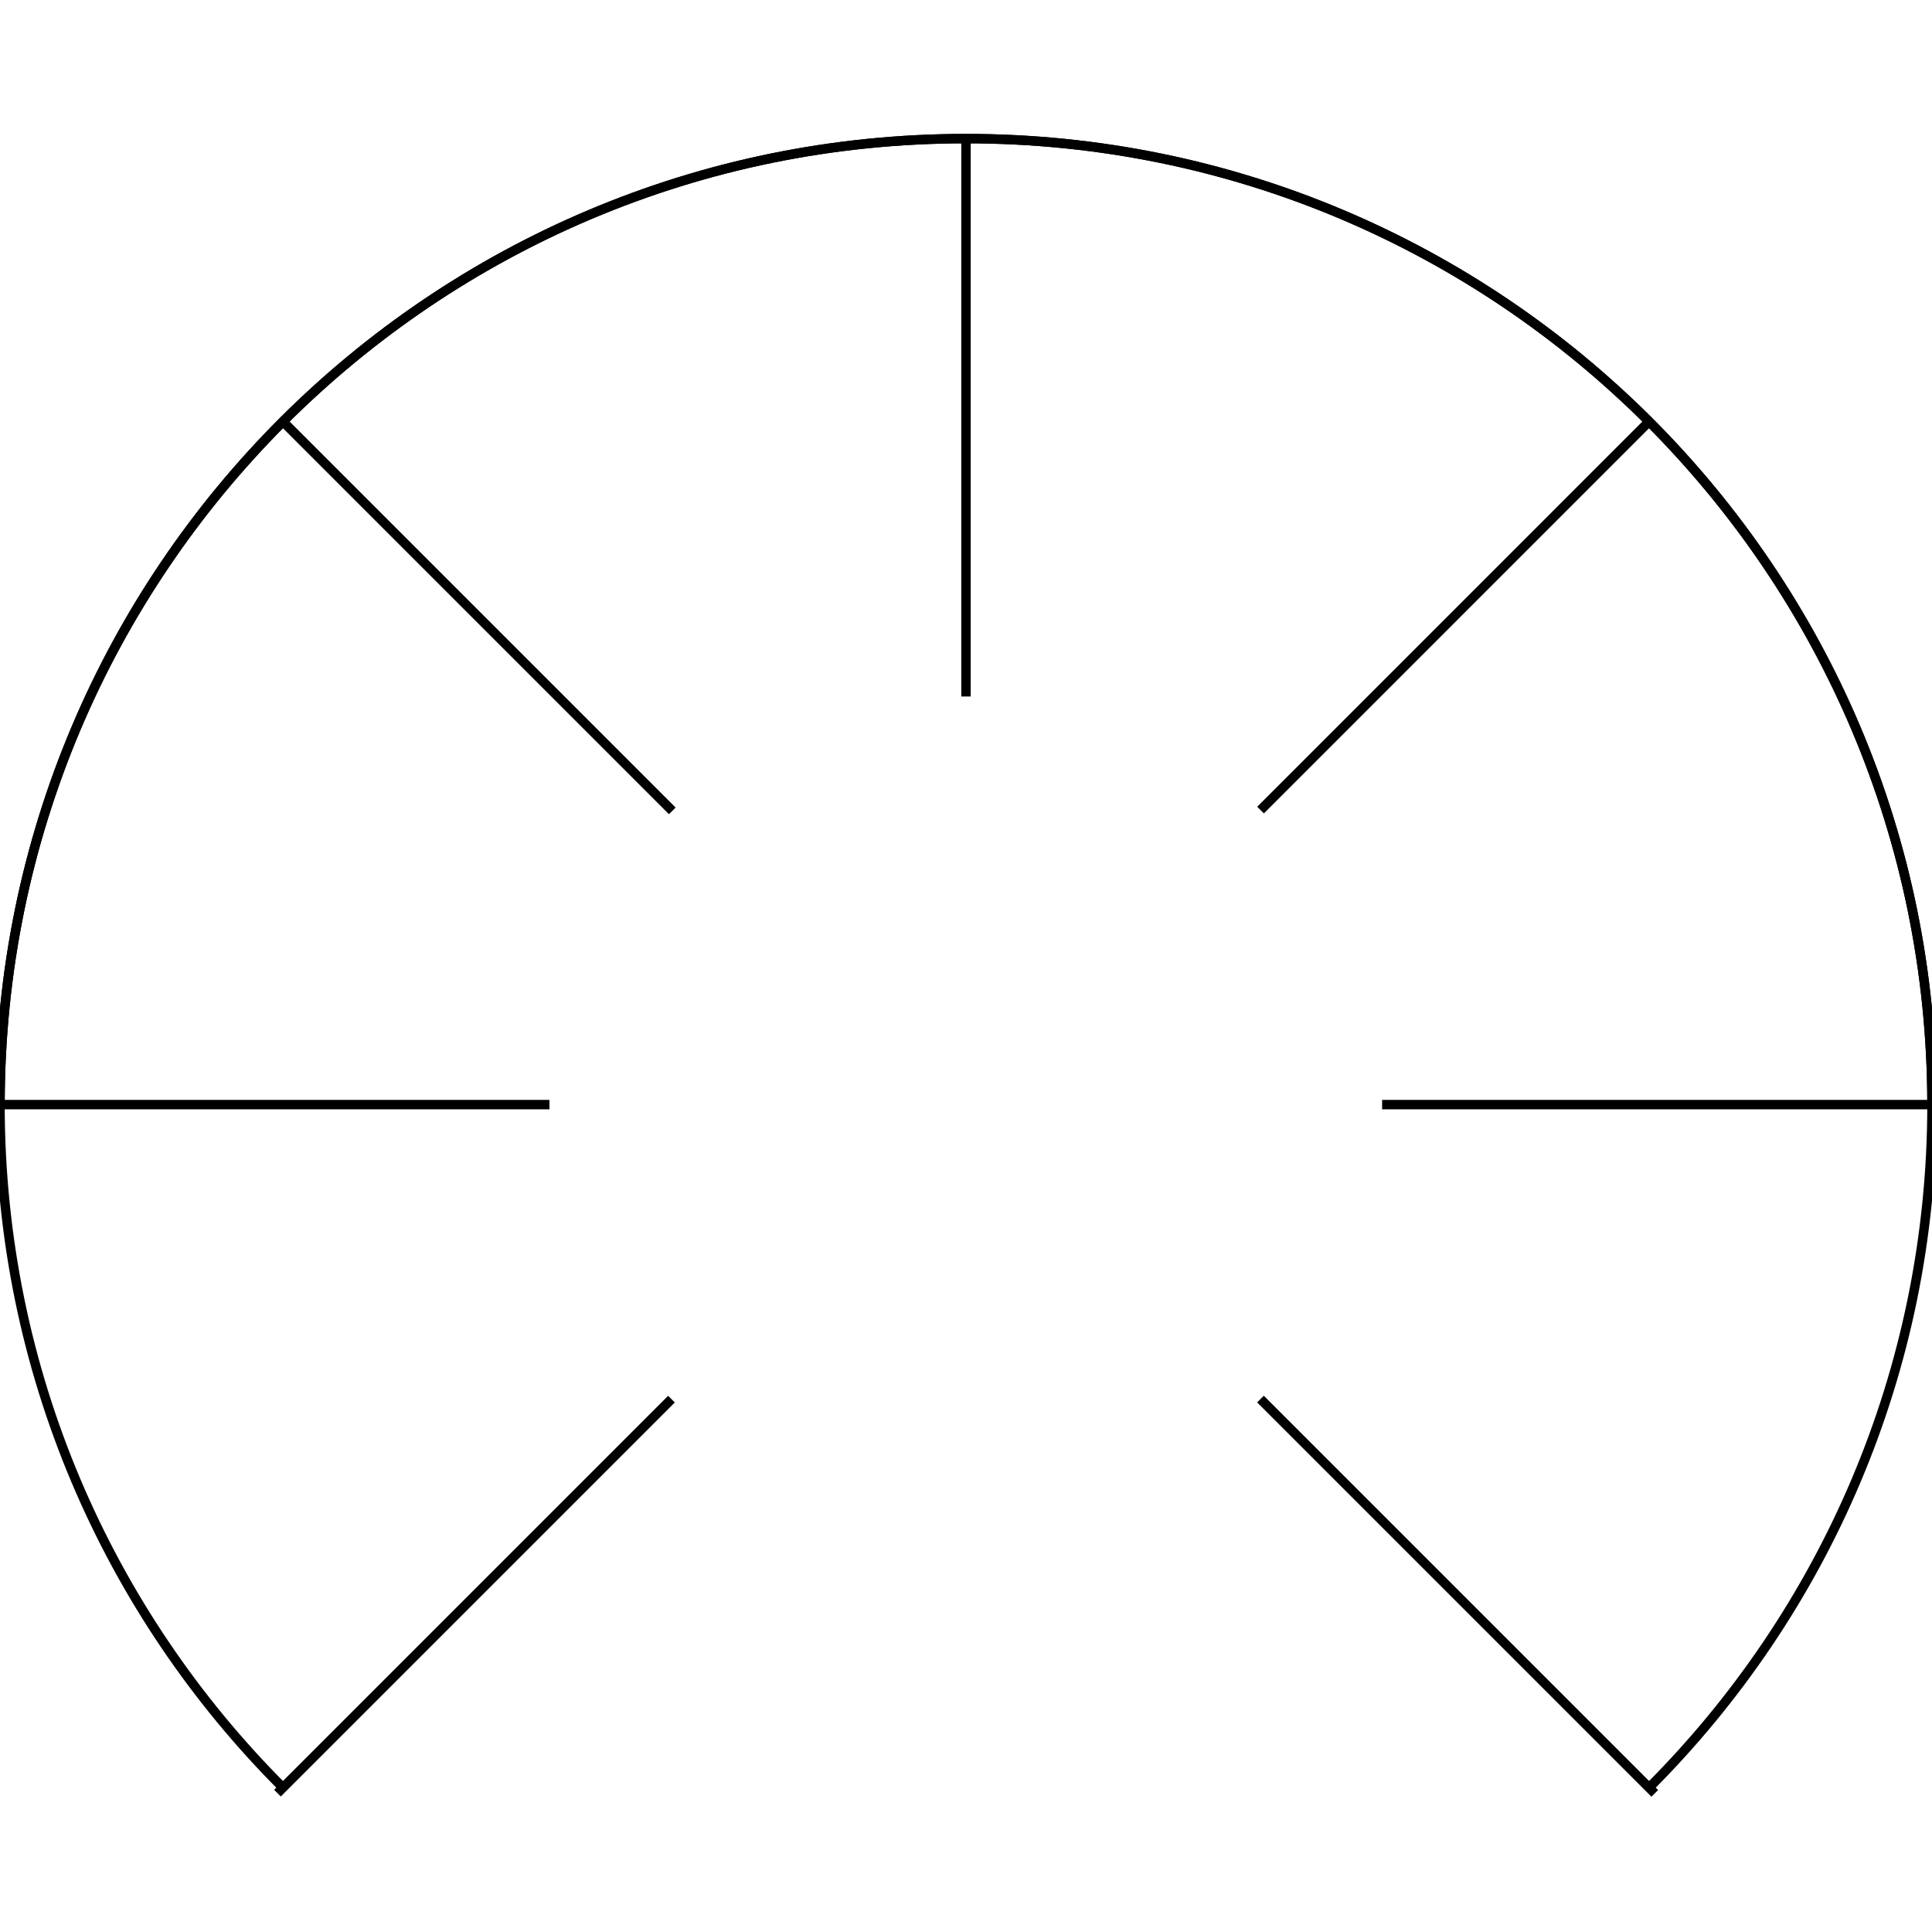
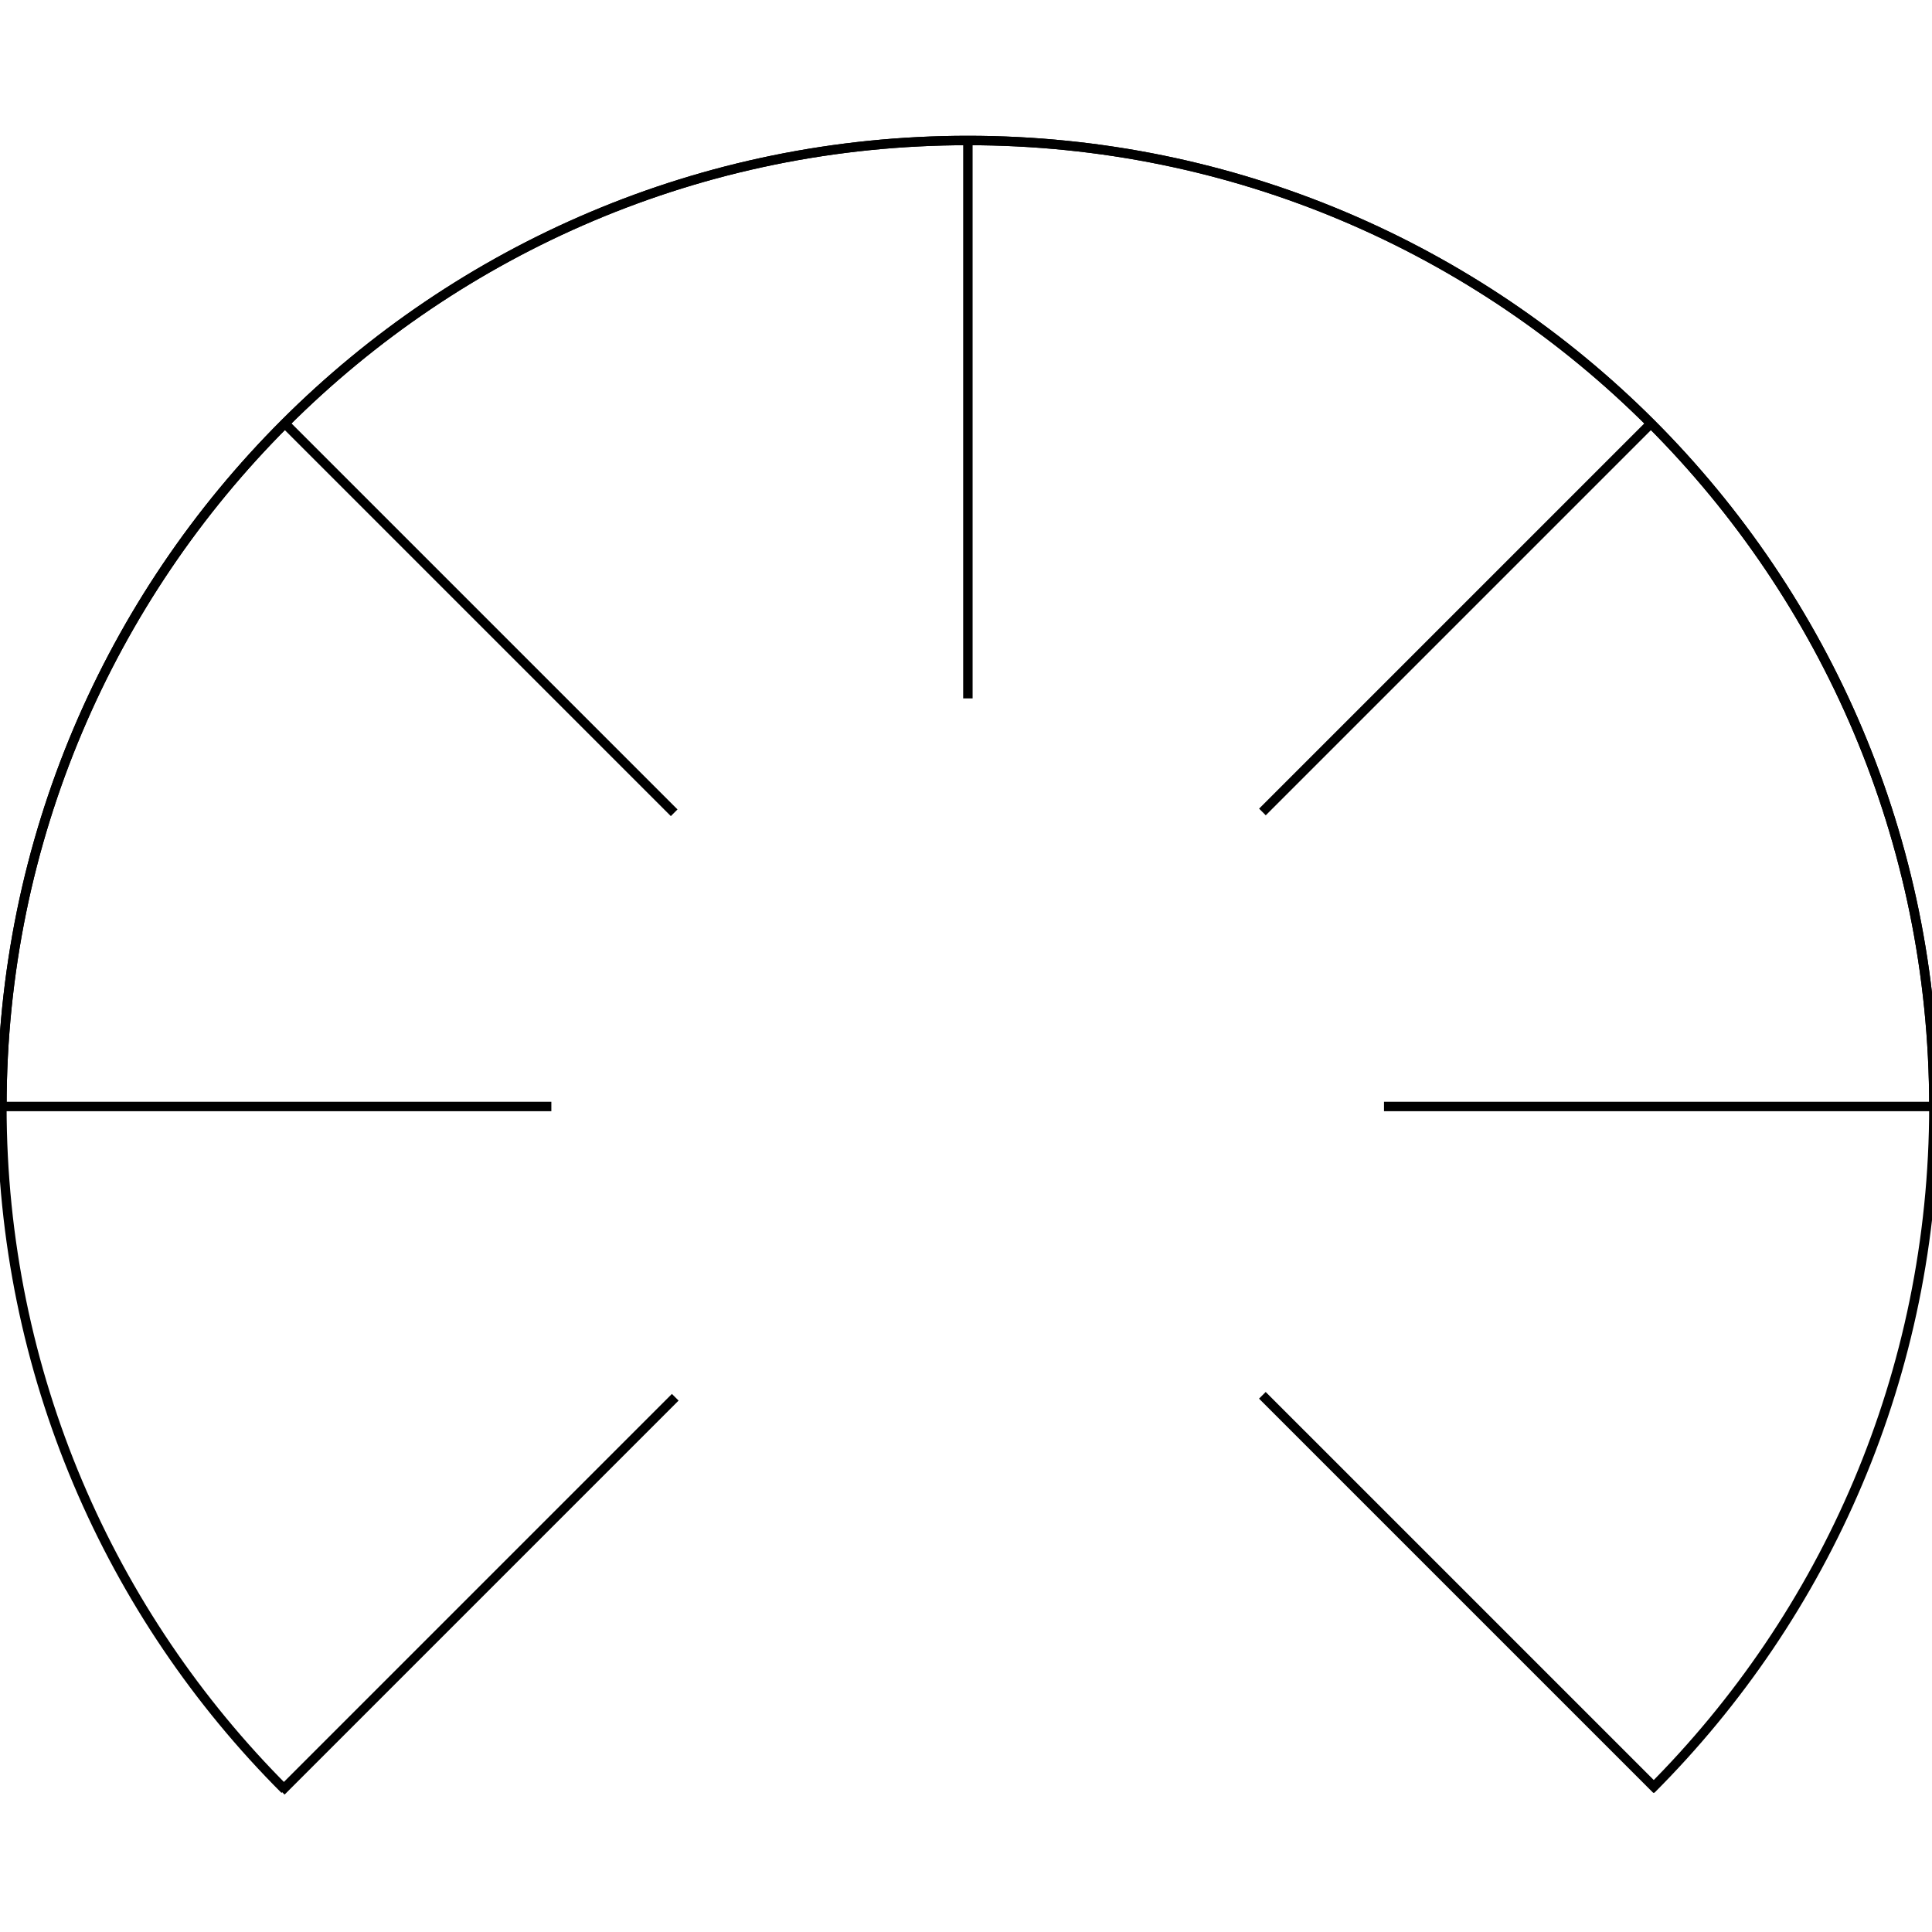
- <svg xmlns="http://www.w3.org/2000/svg" version="1.1" id="Layer_1" x="0px" y="0px" width="1024px" height="1024px" viewBox="-147.93 -279.79 1024 1024" enable-background="new -147.93 -279.79 1024 1024" xml:space="preserve">
+ <svg xmlns="http://www.w3.org/2000/svg" version="1.1" id="Layer_1" x="0px" y="0px" width="1024px" height="1024px" viewBox="0 0 1024 1024" enable-background="new 0 0 1024 1024" xml:space="preserve">
  <g>
-     <line fill="none" stroke="#000000" stroke-width="5" stroke-miterlimit="10" x1="364.07" y1="-206.321" x2="364.07" y2="89.369" />
-     <line fill="none" stroke="#000000" stroke-width="5" stroke-miterlimit="10" x1="584.62" y1="305.676" x2="876.07" y2="305.676" />
-     <line fill="none" stroke="#000000" stroke-width="5" stroke-miterlimit="10" x1="-147.928" y1="305.676" x2="143.296" y2="305.676" />
-     <line fill="none" stroke="#000000" stroke-width="5" stroke-miterlimit="10" x1="520.177" y1="149.573" x2="726.108" y2="-56.36" />
-     <line fill="none" stroke="#000000" stroke-width="5" stroke-miterlimit="10" x1="-0.869" y1="670.616" x2="207.964" y2="461.785" />
-     <line fill="none" stroke="#000000" stroke-width="5" stroke-miterlimit="10" x1="520.146" y1="461.752" x2="729.141" y2="670.745" />
-     <line fill="none" stroke="#000000" stroke-width="5" stroke-miterlimit="10" x1="2.032" y1="-56.362" x2="208.391" y2="149.997" />
-     <path fill="none" stroke="#000000" stroke-width="5" stroke-miterlimit="10" d="M876.07,305.676   c0-282.768-229.232-511.998-511.998-511.998c-282.768,0-511.998,229.229-511.998,511.998" />
-     <path fill="none" stroke="#000000" stroke-width="5" stroke-miterlimit="10" d="M726.108,667.714   c92.652-92.654,149.96-220.653,149.96-362.038c0-282.77-229.23-512-512-512c-282.768,0-511.998,229.23-511.998,512   c0,141.379,57.306,269.378,149.957,362.034" />
+     <line fill="none" stroke="#000000" stroke-width="5" stroke-miterlimit="10" x1="513" y1="74.468" x2="513" y2="370.159" />
+     <line fill="none" stroke="#000000" stroke-width="5" stroke-miterlimit="10" x1="733.549" y1="586.465" x2="1025" y2="586.465" />
+     <line fill="none" stroke="#000000" stroke-width="5" stroke-miterlimit="10" x1="1.002" y1="586.465" x2="292.227" y2="586.465" />
+     <line fill="none" stroke="#000000" stroke-width="5" stroke-miterlimit="10" x1="669.108" y1="430.363" x2="875.037" y2="224.43" />
+     <line fill="none" stroke="#000000" stroke-width="5" stroke-miterlimit="10" x1="149.062" y1="949.406" x2="357.895" y2="740.574" />
+     <line fill="none" stroke="#000000" stroke-width="5" stroke-miterlimit="10" x1="669.076" y1="739.541" x2="878.071" y2="948.535" />
+     <line fill="none" stroke="#000000" stroke-width="5" stroke-miterlimit="10" x1="150.963" y1="224.428" x2="357.322" y2="430.787" />
+     <path fill="none" stroke="#000000" stroke-width="5" stroke-miterlimit="10" d="M1025,586.465   c0-282.767-229.232-511.998-511.998-511.998c-282.768,0-511.997,229.229-511.997,511.998" />
+     <path fill="none" stroke="#000000" stroke-width="5" stroke-miterlimit="10" d="M875.037,948.504   c92.652-92.654,149.961-220.654,149.961-362.039c0-282.769-229.23-512-512-512C230.231,74.465,1,303.696,1,586.465   C1,727.844,58.307,855.844,150.957,948.5" />
  </g>
</svg>
